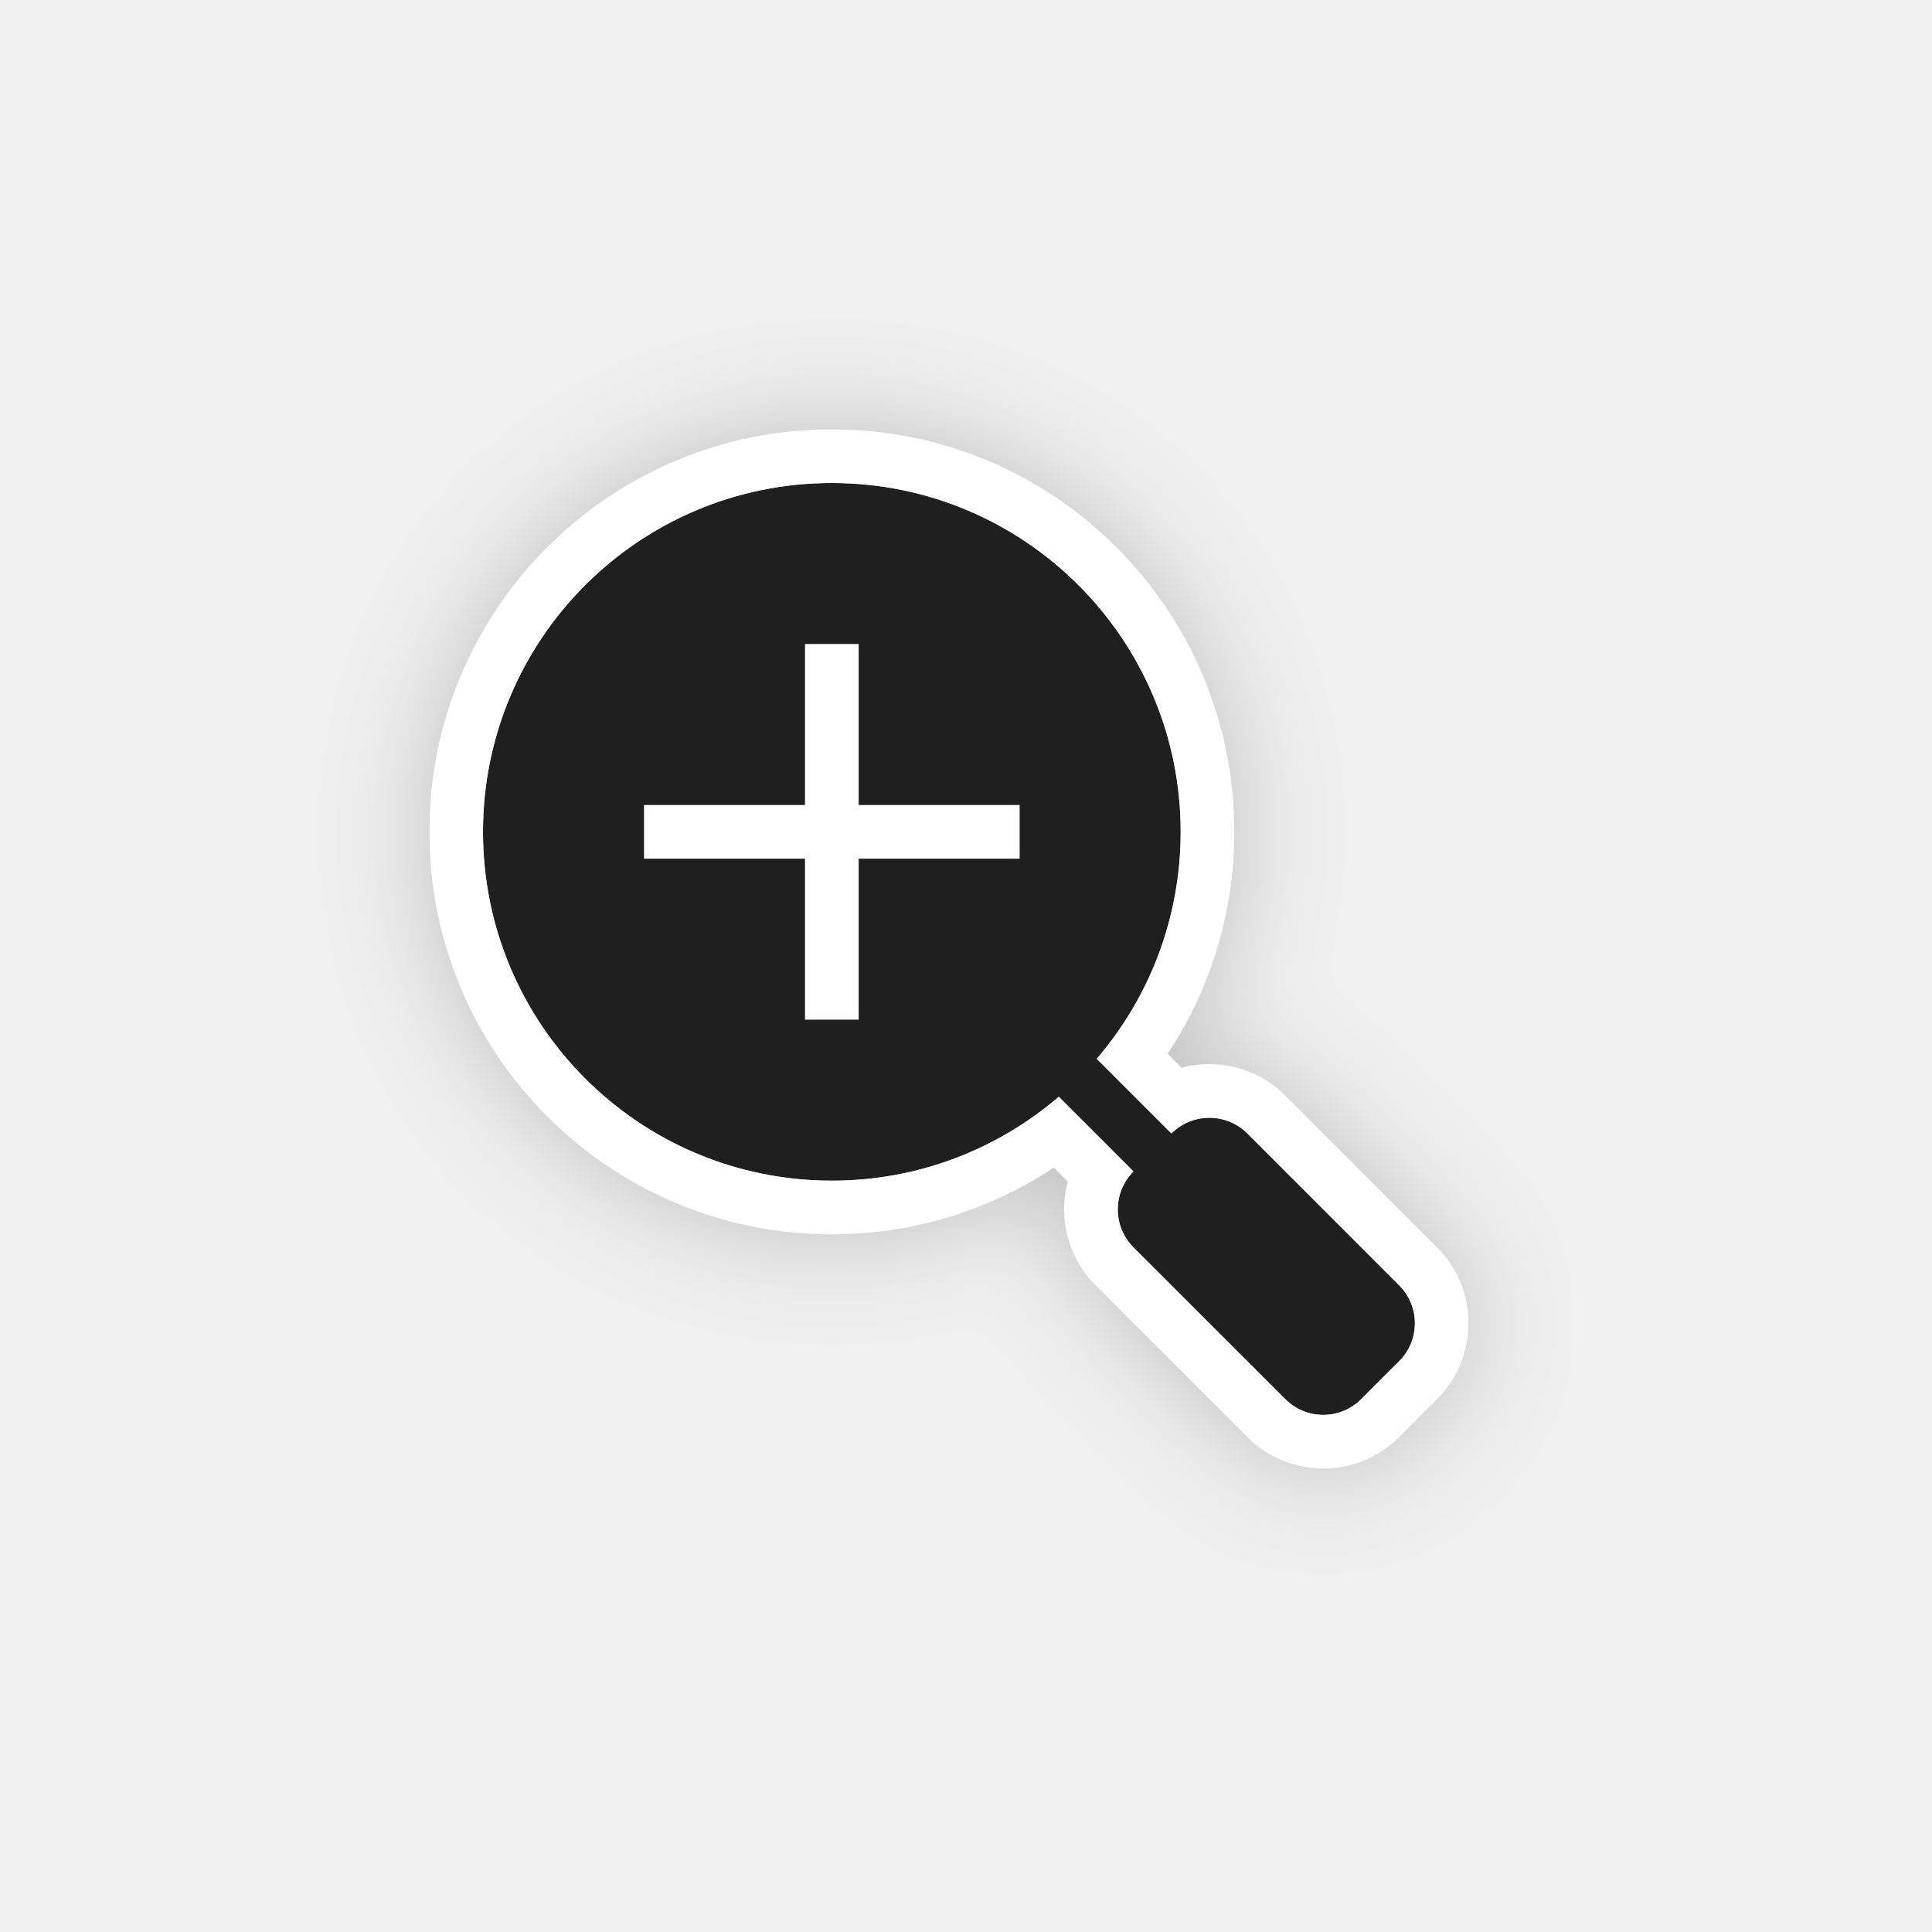
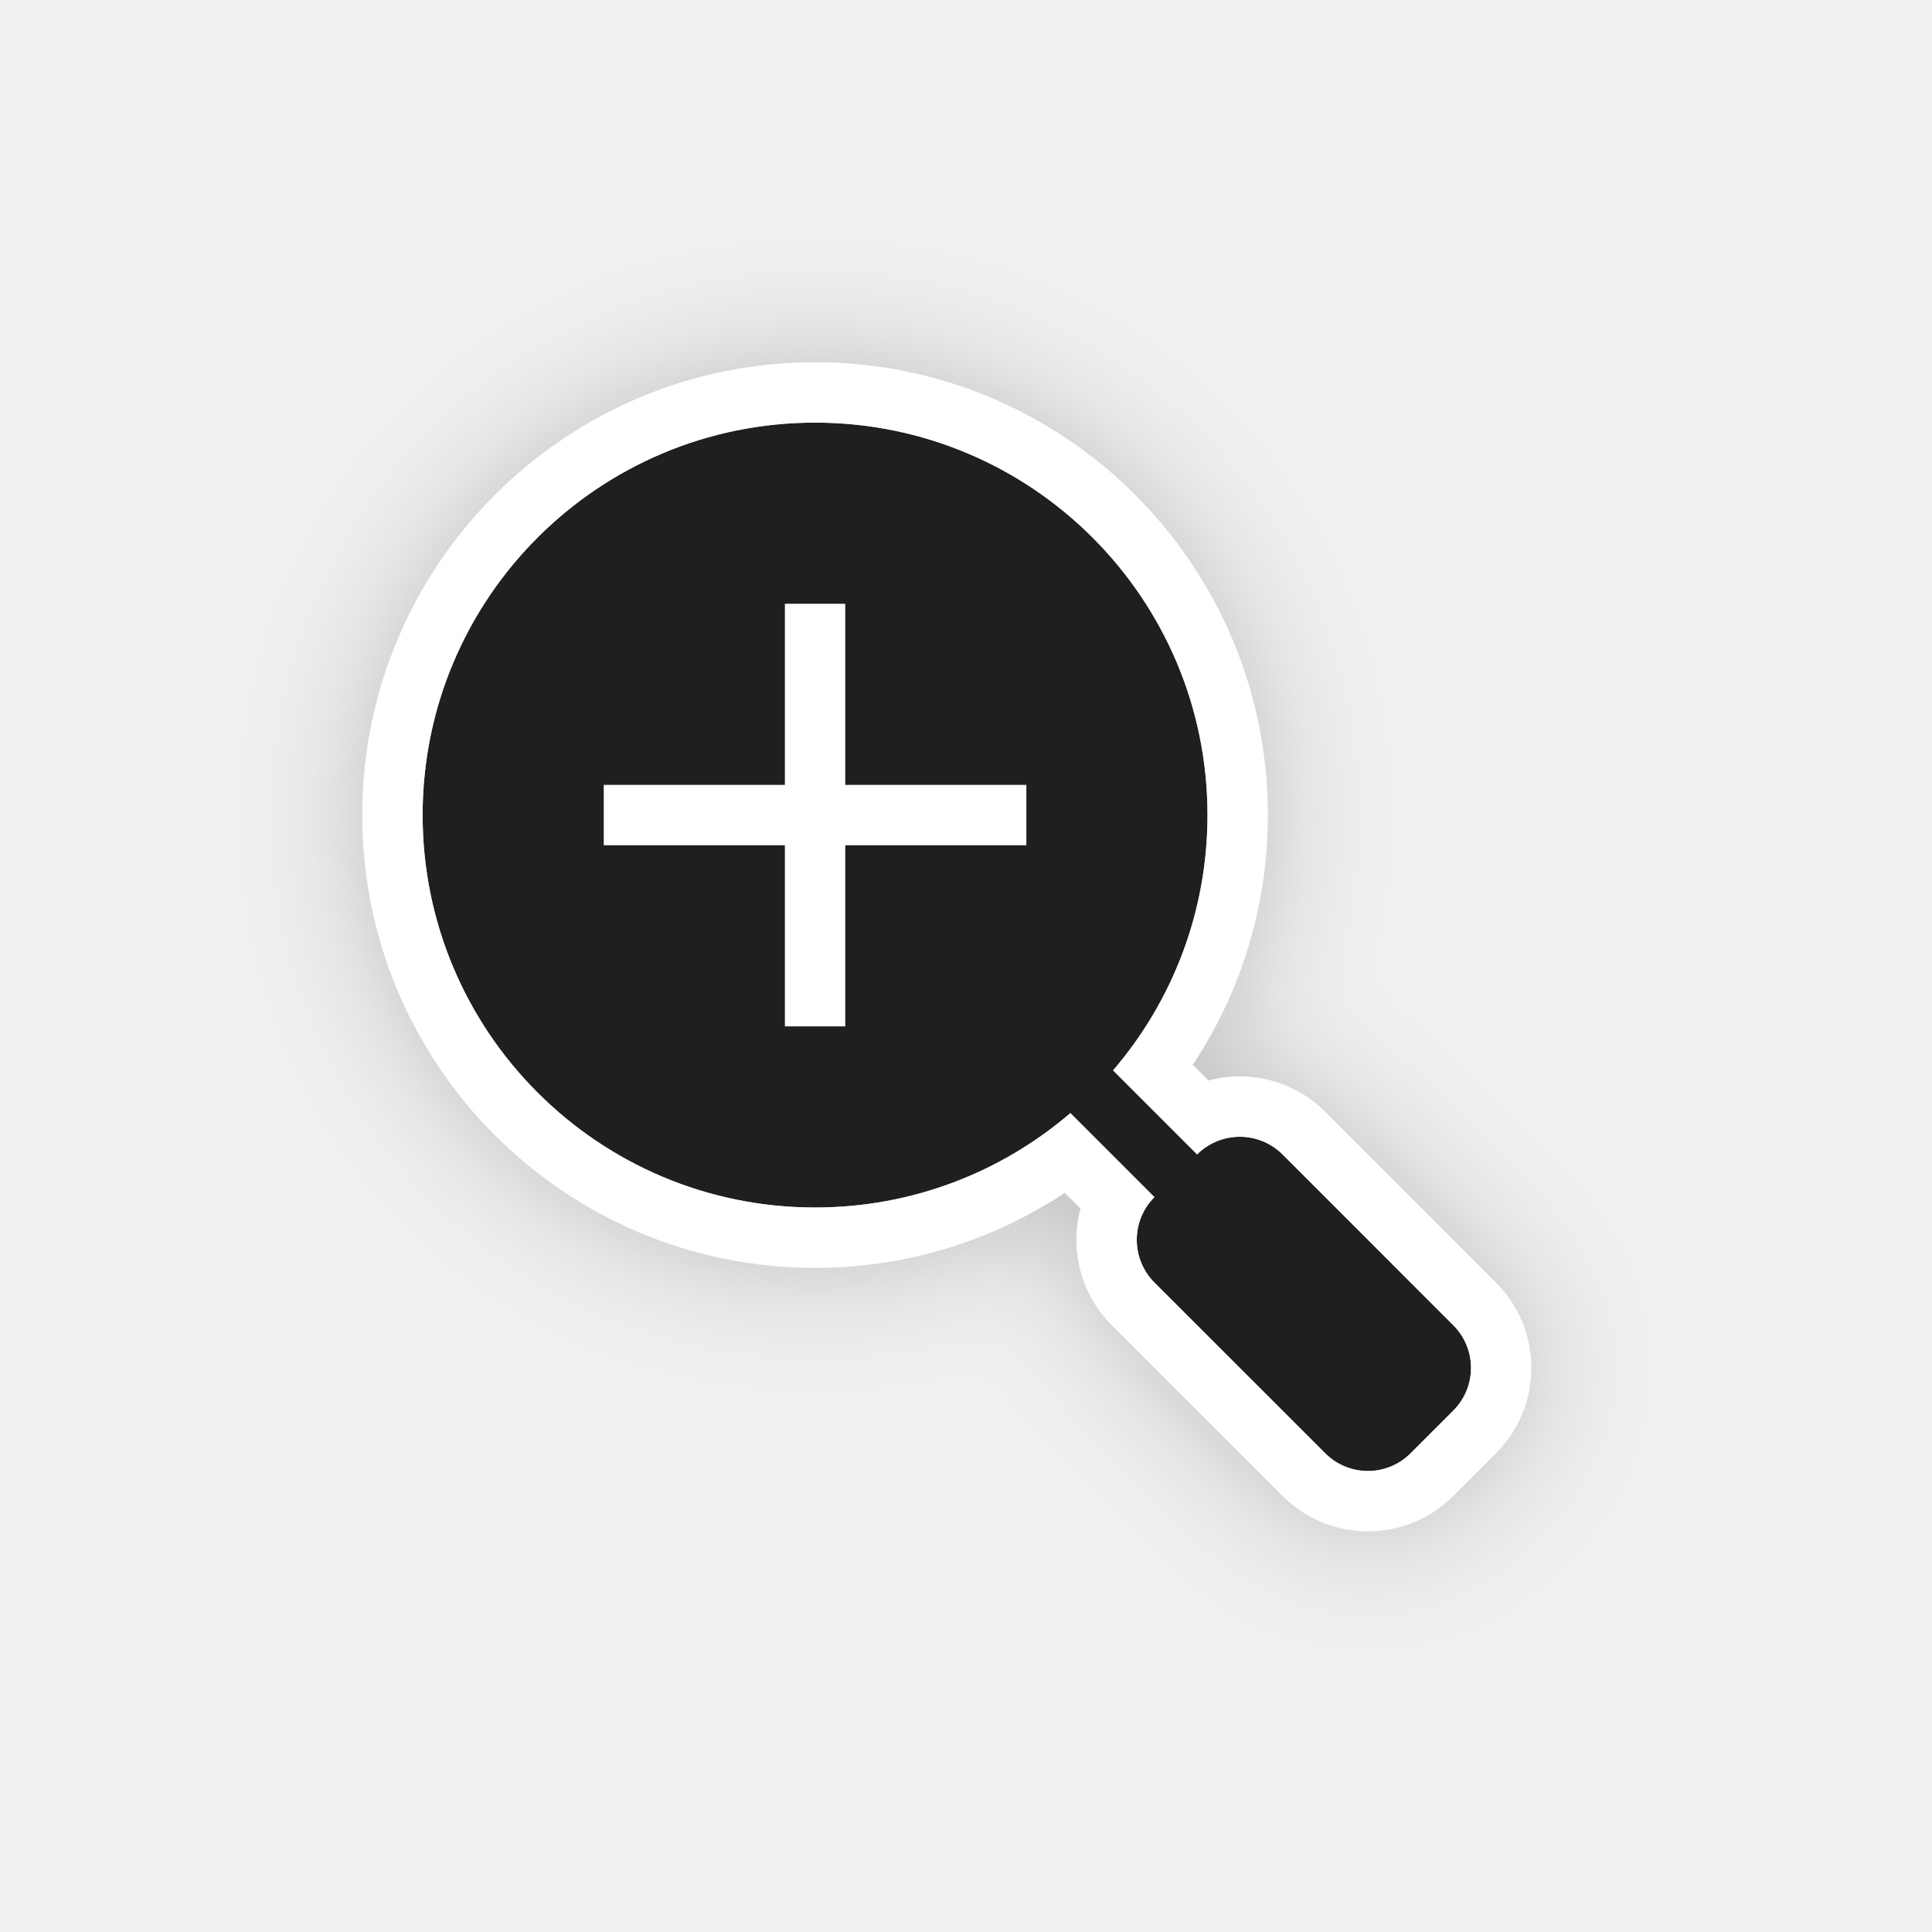
- <svg xmlns="http://www.w3.org/2000/svg" width="36" height="36" viewBox="0 0 36 36" fill="none">
+ <svg xmlns="http://www.w3.org/2000/svg" width="32" height="32" viewBox="0 0 32 32" fill="none">
  <g filter="url(#filter0_d_182_7047)">
-     <mask id="path-1-outside-1_182_7047" maskUnits="userSpaceOnUse" x="8" y="8" width="20" height="20" fill="black">
-       <rect fill="white" x="8" y="8" width="20" height="20" />
-       <path fill-rule="evenodd" clip-rule="evenodd" d="M19.729 20.436C18.592 21.411 17.115 22 15.5 22C11.91 22 9 19.09 9 15.5C9 11.91 11.91 9 15.5 9C19.09 9 22 11.91 22 15.5C22 17.115 21.411 18.592 20.436 19.729L21.828 21.121C22.219 20.731 22.852 20.731 23.243 21.121L26.071 23.95C26.462 24.34 26.462 24.973 26.071 25.364L25.364 26.071C24.973 26.462 24.34 26.462 23.95 26.071L21.121 23.243C20.731 22.852 20.731 22.219 21.121 21.828L21.121 21.828L19.729 20.436Z" />
+     <mask id="path-1-outside-1_182_7047" maskUnits="userSpaceOnUse" x="6" y="6" width="20" height="20" fill="black">
+       <rect fill="white" x="6" y="6" width="20" height="20" />
+       <path fill-rule="evenodd" clip-rule="evenodd" d="M17.729 18.436C16.592 19.411 15.115 20 13.5 20C9.91 20 7 17.09 7 13.5C7 9.91 9.91 7 13.5 7C17.09 7 20 9.91 20 13.5C20 15.115 19.411 16.592 18.436 17.729L19.828 19.121C20.219 18.731 20.852 18.731 21.243 19.121L24.071 21.95C24.462 22.34 24.462 22.973 24.071 23.364L23.364 24.071C22.973 24.462 22.34 24.462 21.95 24.071L19.121 21.243C18.731 20.852 18.731 20.219 19.121 19.828L19.121 19.828L17.729 18.436Z" />
    </mask>
-     <path fill-rule="evenodd" clip-rule="evenodd" d="M19.729 20.436C18.592 21.411 17.115 22 15.5 22C11.91 22 9 19.09 9 15.5C9 11.91 11.91 9 15.5 9C19.09 9 22 11.91 22 15.5C22 17.115 21.411 18.592 20.436 19.729L21.828 21.121C22.219 20.731 22.852 20.731 23.243 21.121L26.071 23.95C26.462 24.34 26.462 24.973 26.071 25.364L25.364 26.071C24.973 26.462 24.34 26.462 23.95 26.071L21.121 23.243C20.731 22.852 20.731 22.219 21.121 21.828L21.121 21.828L19.729 20.436Z" fill="#1F1F1F" />
-     <path d="M19.729 20.436L20.436 19.729C20.067 19.36 19.475 19.337 19.078 19.677L19.729 20.436ZM20.436 19.729L19.677 19.078C19.337 19.475 19.36 20.067 19.729 20.436L20.436 19.729ZM21.828 21.121L21.121 21.828C21.512 22.219 22.145 22.219 22.535 21.828L21.828 21.121ZM23.243 21.121L22.535 21.828L23.243 21.121ZM26.071 23.95L26.778 23.243V23.243L26.071 23.95ZM21.121 21.828L21.828 22.535C22.219 22.145 22.219 21.512 21.828 21.121L21.121 21.828ZM15.5 23C17.363 23 19.069 22.32 20.38 21.195L19.078 19.677C18.116 20.502 16.867 21 15.5 21V23ZM8 15.5C8 19.642 11.358 23 15.5 23V21C12.462 21 10 18.538 10 15.5H8ZM15.5 8C11.358 8 8 11.358 8 15.5H10C10 12.462 12.462 10 15.5 10V8ZM23 15.5C23 11.358 19.642 8 15.5 8V10C18.538 10 21 12.462 21 15.5H23ZM21.195 20.38C22.32 19.069 23 17.363 23 15.5H21C21 16.867 20.502 18.116 19.677 19.078L21.195 20.38ZM19.729 20.436L21.121 21.828L22.535 20.414L21.143 19.022L19.729 20.436ZM23.95 20.414C23.169 19.633 21.902 19.633 21.121 20.414L22.535 21.828H22.535L23.95 20.414ZM26.778 23.243L23.95 20.414L22.535 21.828L25.364 24.657L26.778 23.243ZM26.778 26.071C27.559 25.29 27.559 24.024 26.778 23.243L25.364 24.657V24.657L26.778 26.071ZM26.071 26.778L26.778 26.071L25.364 24.657L24.657 25.364L26.071 26.778ZM23.243 26.778C24.024 27.559 25.29 27.559 26.071 26.778L24.657 25.364L23.243 26.778ZM20.414 23.95L23.243 26.778L24.657 25.364L21.828 22.535L20.414 23.95ZM20.414 21.121C19.633 21.902 19.633 23.169 20.414 23.95L21.828 22.535L20.414 21.121ZM20.414 21.121L20.414 21.121L21.828 22.535L21.828 22.535L20.414 21.121ZM21.828 21.121L20.436 19.729L19.022 21.143L20.414 22.535L21.828 21.121Z" fill="white" mask="url(#path-1-outside-1_182_7047)" />
-     <circle cx="15.5" cy="15.5" r="5.5" fill="#1F1F1F" />
-     <path d="M16 12H15V15H12V16H15V19H16V16H19V15H16V12Z" fill="white" />
+     <path fill-rule="evenodd" clip-rule="evenodd" d="M17.729 18.436C16.592 19.411 15.115 20 13.5 20C9.91 20 7 17.09 7 13.5C7 9.91 9.91 7 13.5 7C17.09 7 20 9.91 20 13.5C20 15.115 19.411 16.592 18.436 17.729L19.828 19.121C20.219 18.731 20.852 18.731 21.243 19.121L24.071 21.95C24.462 22.34 24.462 22.973 24.071 23.364L23.364 24.071C22.973 24.462 22.34 24.462 21.95 24.071L19.121 21.243C18.731 20.852 18.731 20.219 19.121 19.828L19.121 19.828L17.729 18.436Z" fill="#1F1F1F" />
+     <path d="M17.729 18.436L18.436 17.729C18.067 17.36 17.475 17.337 17.078 17.677L17.729 18.436ZM18.436 17.729L17.677 17.078C17.337 17.475 17.36 18.067 17.729 18.436L18.436 17.729ZM19.828 19.121L19.121 19.828C19.512 20.219 20.145 20.219 20.535 19.828L19.828 19.121ZM21.243 19.121L20.535 19.828L21.243 19.121ZM24.071 21.95L24.778 21.243V21.243L24.071 21.95ZM19.121 19.828L19.828 20.535C20.219 20.145 20.219 19.512 19.828 19.121L19.121 19.828ZM13.5 21C15.363 21 17.069 20.32 18.38 19.195L17.078 17.677C16.116 18.502 14.867 19 13.5 19V21ZM6 13.5C6 17.642 9.358 21 13.5 21V19C10.462 19 8 16.538 8 13.5H6ZM13.5 6C9.358 6 6 9.358 6 13.5H8C8 10.462 10.462 8 13.5 8V6ZM21 13.5C21 9.358 17.642 6 13.5 6V8C16.538 8 19 10.462 19 13.5H21ZM19.195 18.38C20.32 17.069 21 15.363 21 13.5H19C19 14.867 18.502 16.116 17.677 17.078L19.195 18.38ZM17.729 18.436L19.121 19.828L20.535 18.414L19.143 17.022L17.729 18.436ZM21.95 18.414C21.169 17.633 19.902 17.633 19.121 18.414L20.535 19.828H20.535L21.95 18.414ZM24.778 21.243L21.95 18.414L20.535 19.828L23.364 22.657L24.778 21.243ZM24.778 24.071C25.559 23.29 25.559 22.024 24.778 21.243L23.364 22.657V22.657L24.778 24.071ZM24.071 24.778L24.778 24.071L23.364 22.657L22.657 23.364L24.071 24.778ZM21.243 24.778C22.024 25.559 23.29 25.559 24.071 24.778L22.657 23.364L21.243 24.778ZM18.414 21.95L21.243 24.778L22.657 23.364L19.828 20.535L18.414 21.95ZM18.414 19.121C17.633 19.902 17.633 21.169 18.414 21.95L19.828 20.535L18.414 19.121ZM18.414 19.121L18.414 19.121L19.828 20.535L19.828 20.535L18.414 19.121ZM19.828 19.121L18.436 17.729L17.022 19.143L18.414 20.535L19.828 19.121Z" fill="white" mask="url(#path-1-outside-1_182_7047)" />
+     <circle cx="13.5" cy="13.5" r="5.5" fill="#1F1F1F" />
+     <path d="M14 10H13V13H10V14H13V17H14V14H17V13H14V10Z" fill="white" />
  </g>
  <defs>
-     <filter id="filter0_d_182_7047" x="0" y="0" width="36" height="36" filterUnits="userSpaceOnUse" color-interpolation-filters="sRGB">
+     <filter id="filter0_d_182_7047" x="-2" y="-2" width="36" height="36" filterUnits="userSpaceOnUse" color-interpolation-filters="sRGB">
      <feFlood flood-opacity="0" result="BackgroundImageFix" />
      <feColorMatrix in="SourceAlpha" type="matrix" values="0 0 0 0 0 0 0 0 0 0 0 0 0 0 0 0 0 0 127 0" result="hardAlpha" />
      <feOffset />
      <feGaussianBlur stdDeviation="1" />
      <feColorMatrix type="matrix" values="0 0 0 0 0 0 0 0 0 0 0 0 0 0 0 0 0 0 0.2 0" />
      <feBlend mode="normal" in2="BackgroundImageFix" result="effect1_dropShadow_182_7047" />
      <feBlend mode="normal" in="SourceGraphic" in2="effect1_dropShadow_182_7047" result="shape" />
    </filter>
  </defs>
</svg>
